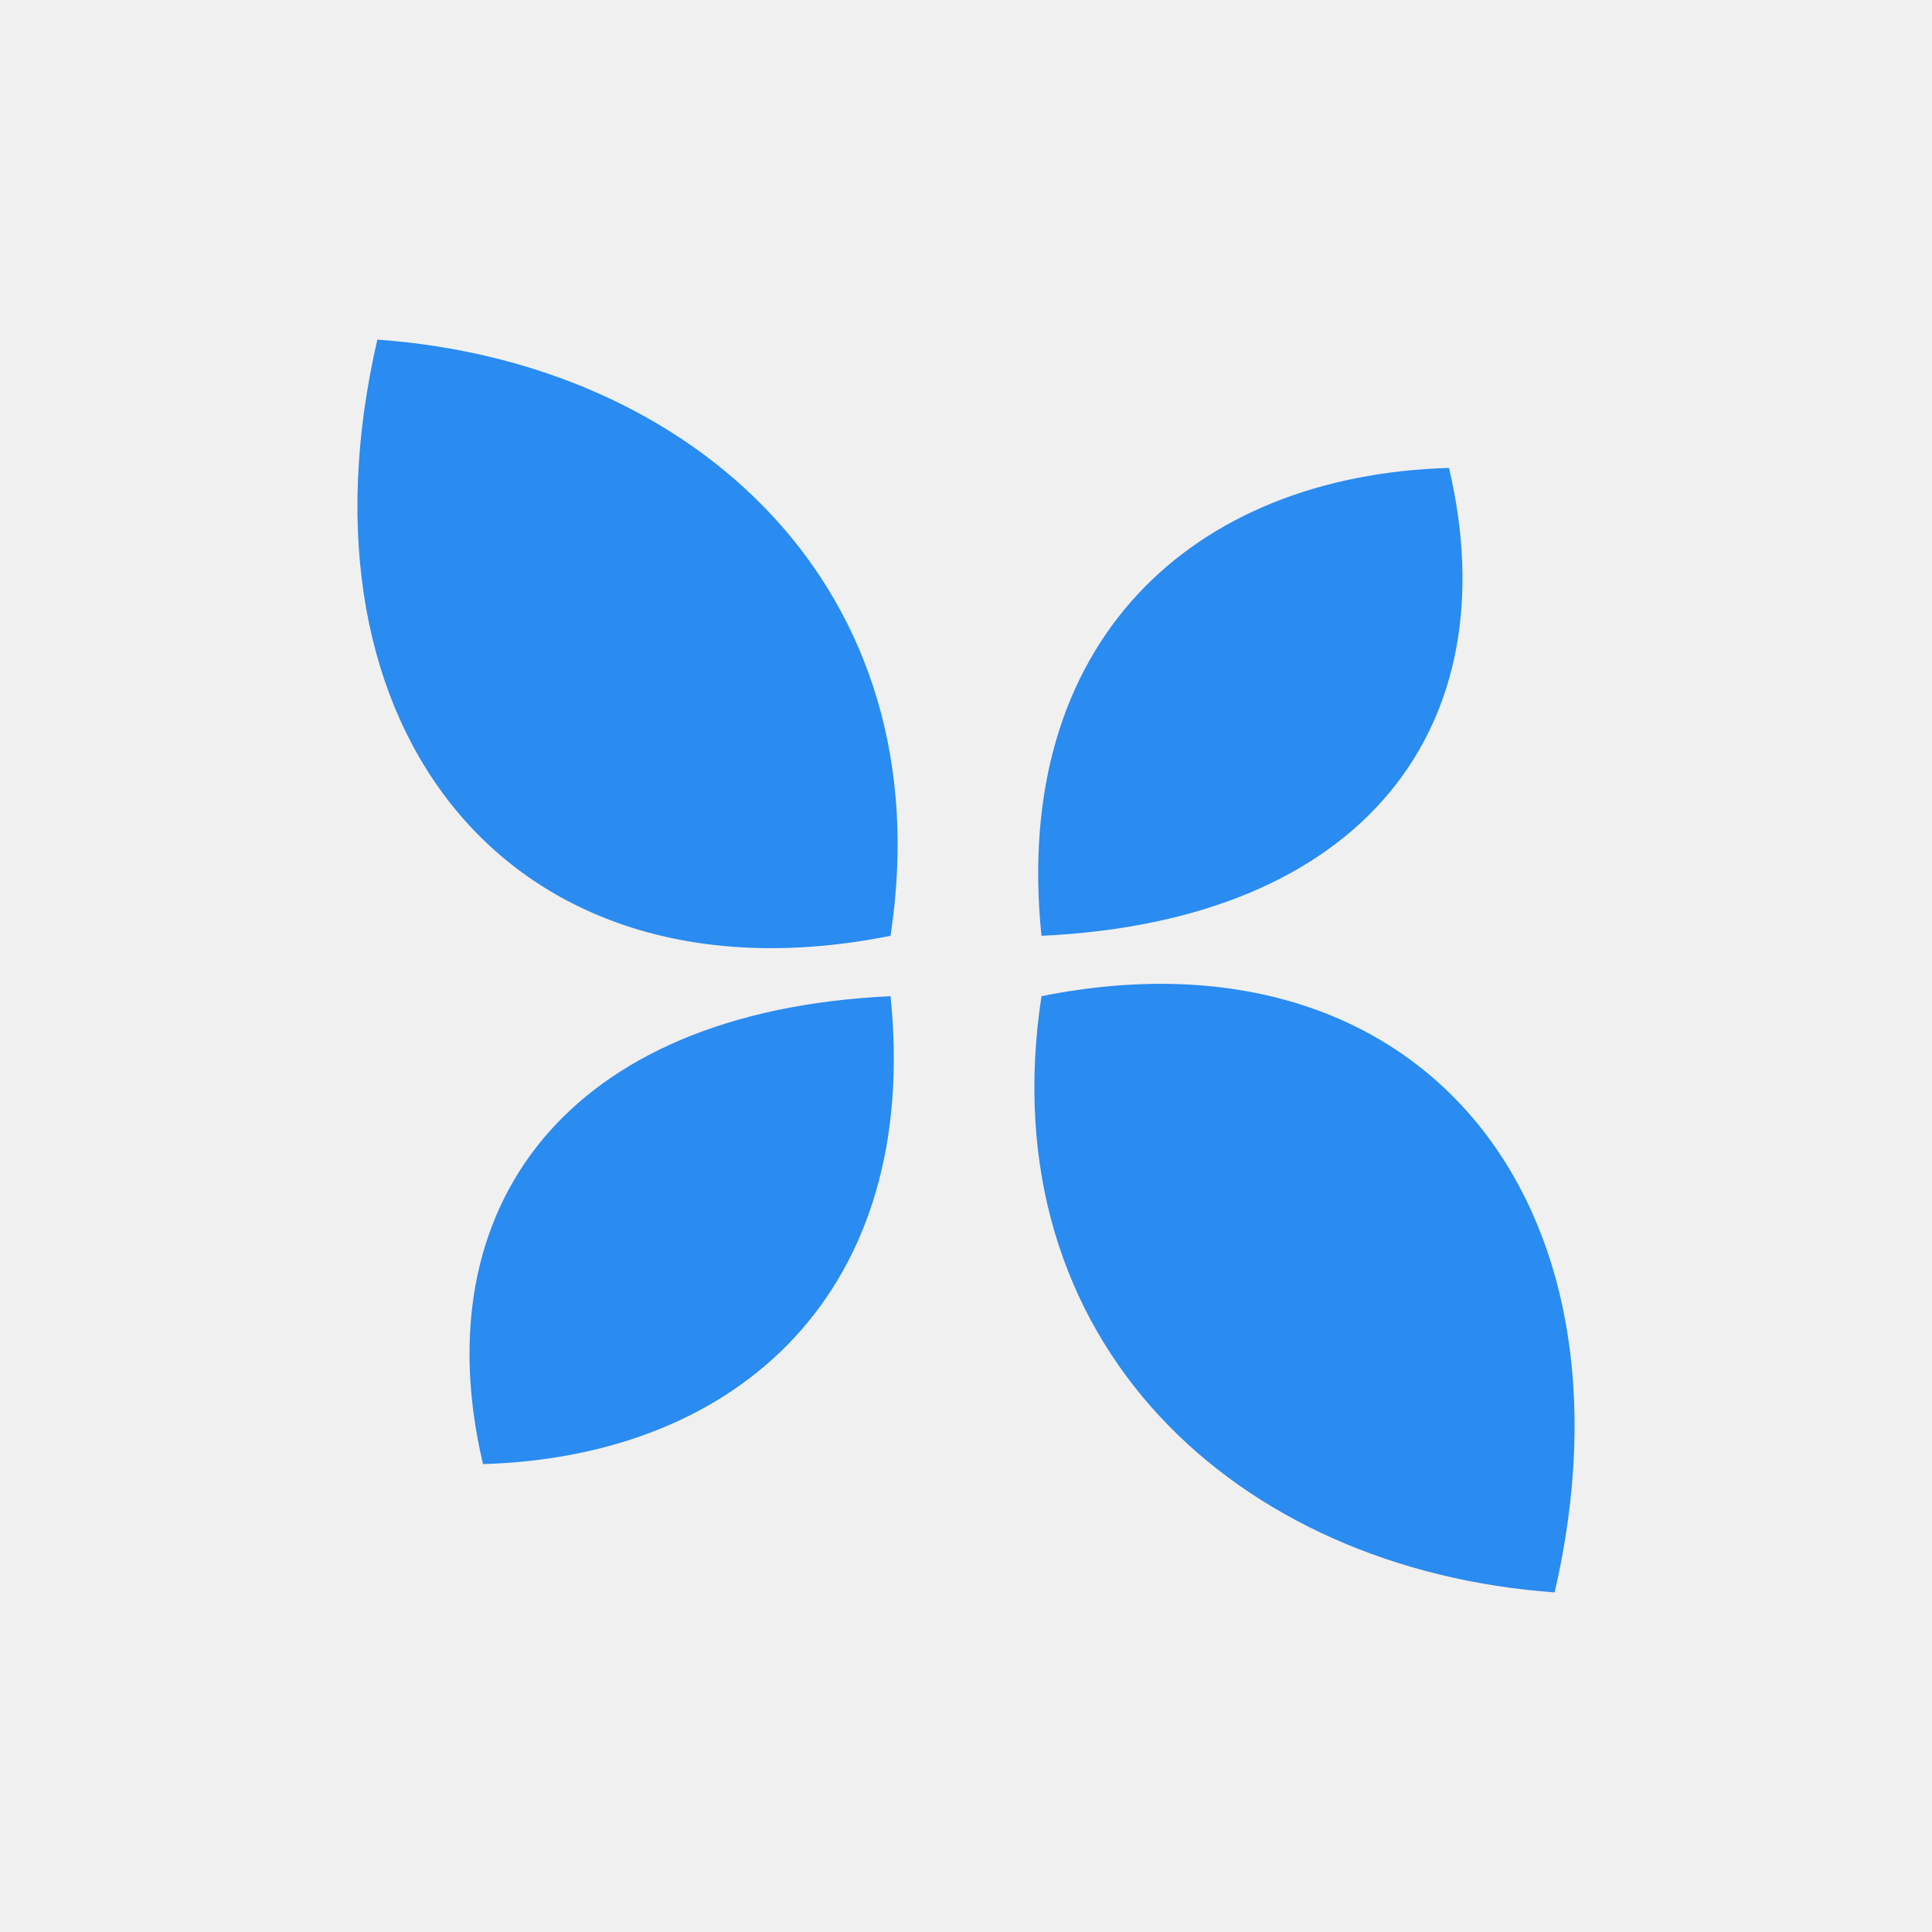
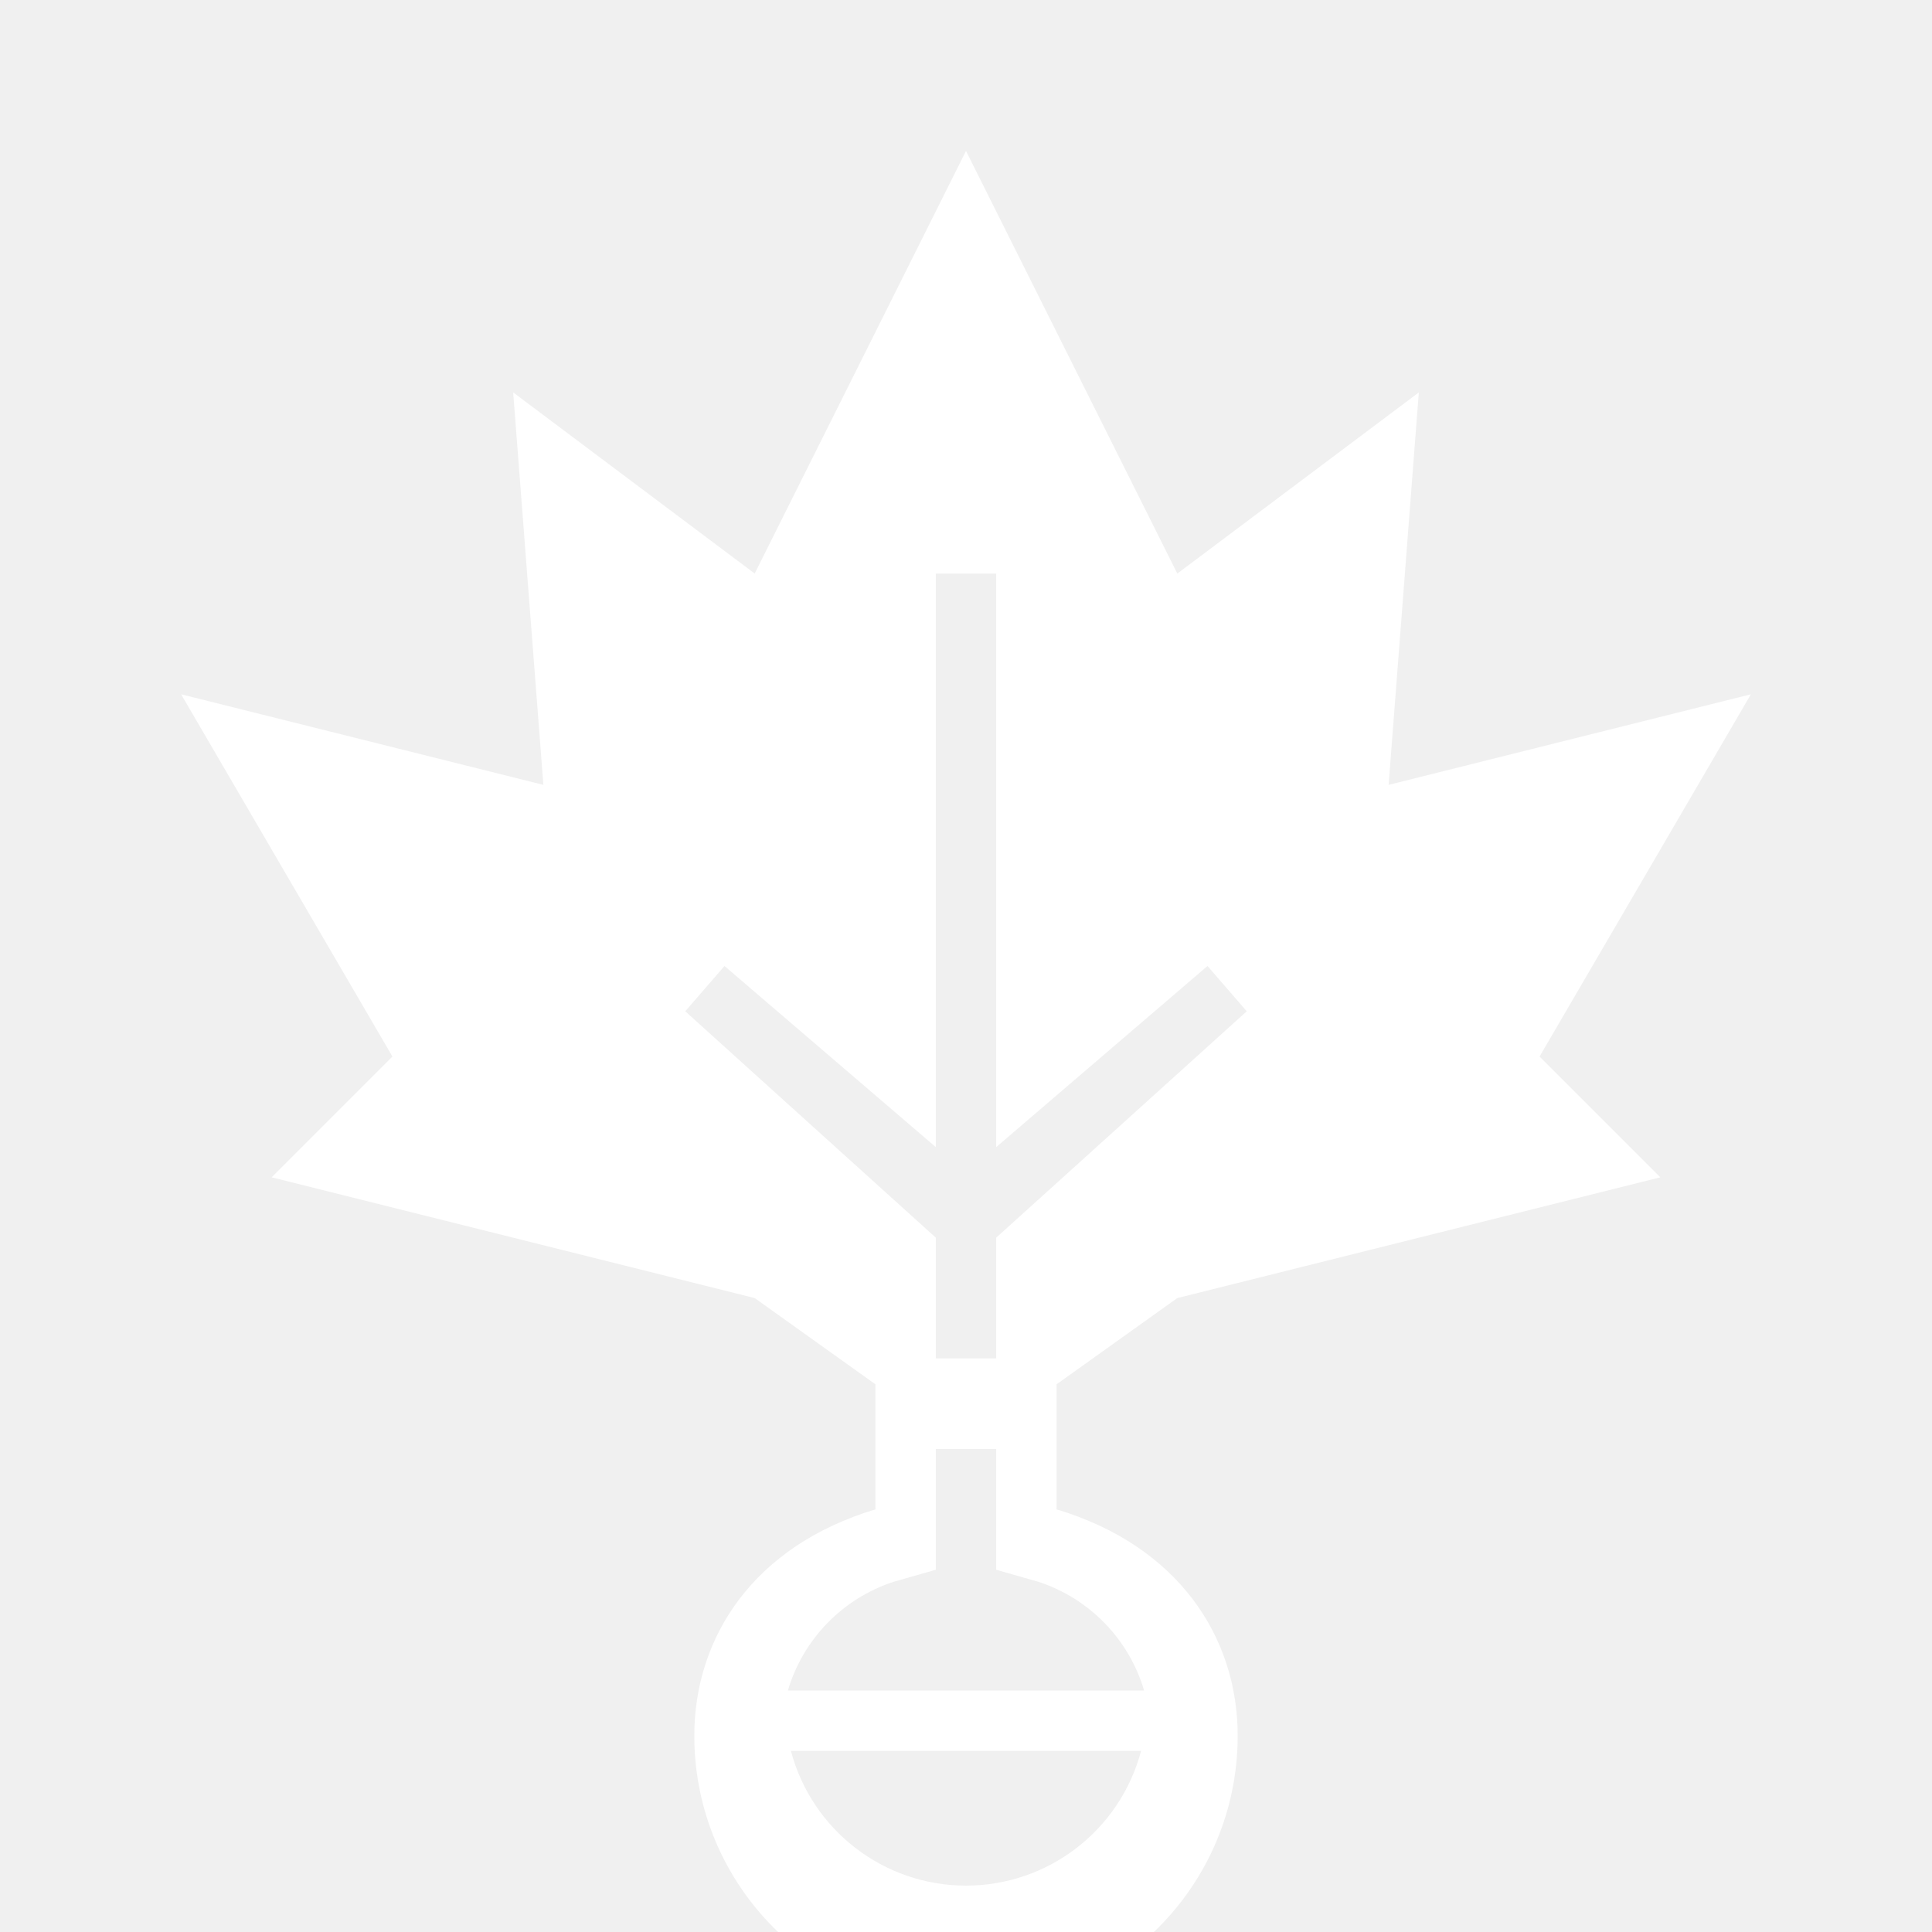
- <svg xmlns="http://www.w3.org/2000/svg" width="256" height="256" viewBox="0 0 256 256" fill="none">
-   <g fill="#2A8BF0">
-     <path d="M118 124C68 134 38 97 50 45c42 3 75 33 68 79ZM138 132c50-10 80 27 68 79-42-3-75-33-68-79ZM118 132c-43 2-62 28-54 62 34-1 58-23 54-62ZM138 124c43-2 62-28 54-62-34 1-58 23-54 62Z" />
-   </g>
+ <svg xmlns="http://www.w3.org/2000/svg" width="256" height="256" viewBox="0 0 64 64">
+   <path fill="#FFFFFF" fill-rule="evenodd" d="M32 5 39 19 47 13 46 26 58 23 51 35 55 39 39 43 32 48 25 43 9 39 13 35 6 23 18 26 17 13 25 19Z M31 19h2v19l7-6 1.3 1.5L33 41v7h-2v-7l-8.3-7.5 1.3-1.5 7 6Z" />
+   <path fill="#FFFFFF" fill-rule="evenodd" d="M29 45h6v5c4 1.2 6 4.2 6 7.5a9 9 0 0 1-18 0c0-3.3 2-6.3 6-7.5ZM31 48v4l-1.4.4a5.4 5.4 0 0 0-3.5 3.6h11.8a5.4 5.4 0 0 0-3.5-3.6L33 52v-4ZM26.2 58a6 6 0 0 0 11.6 0Z" />
</svg>
